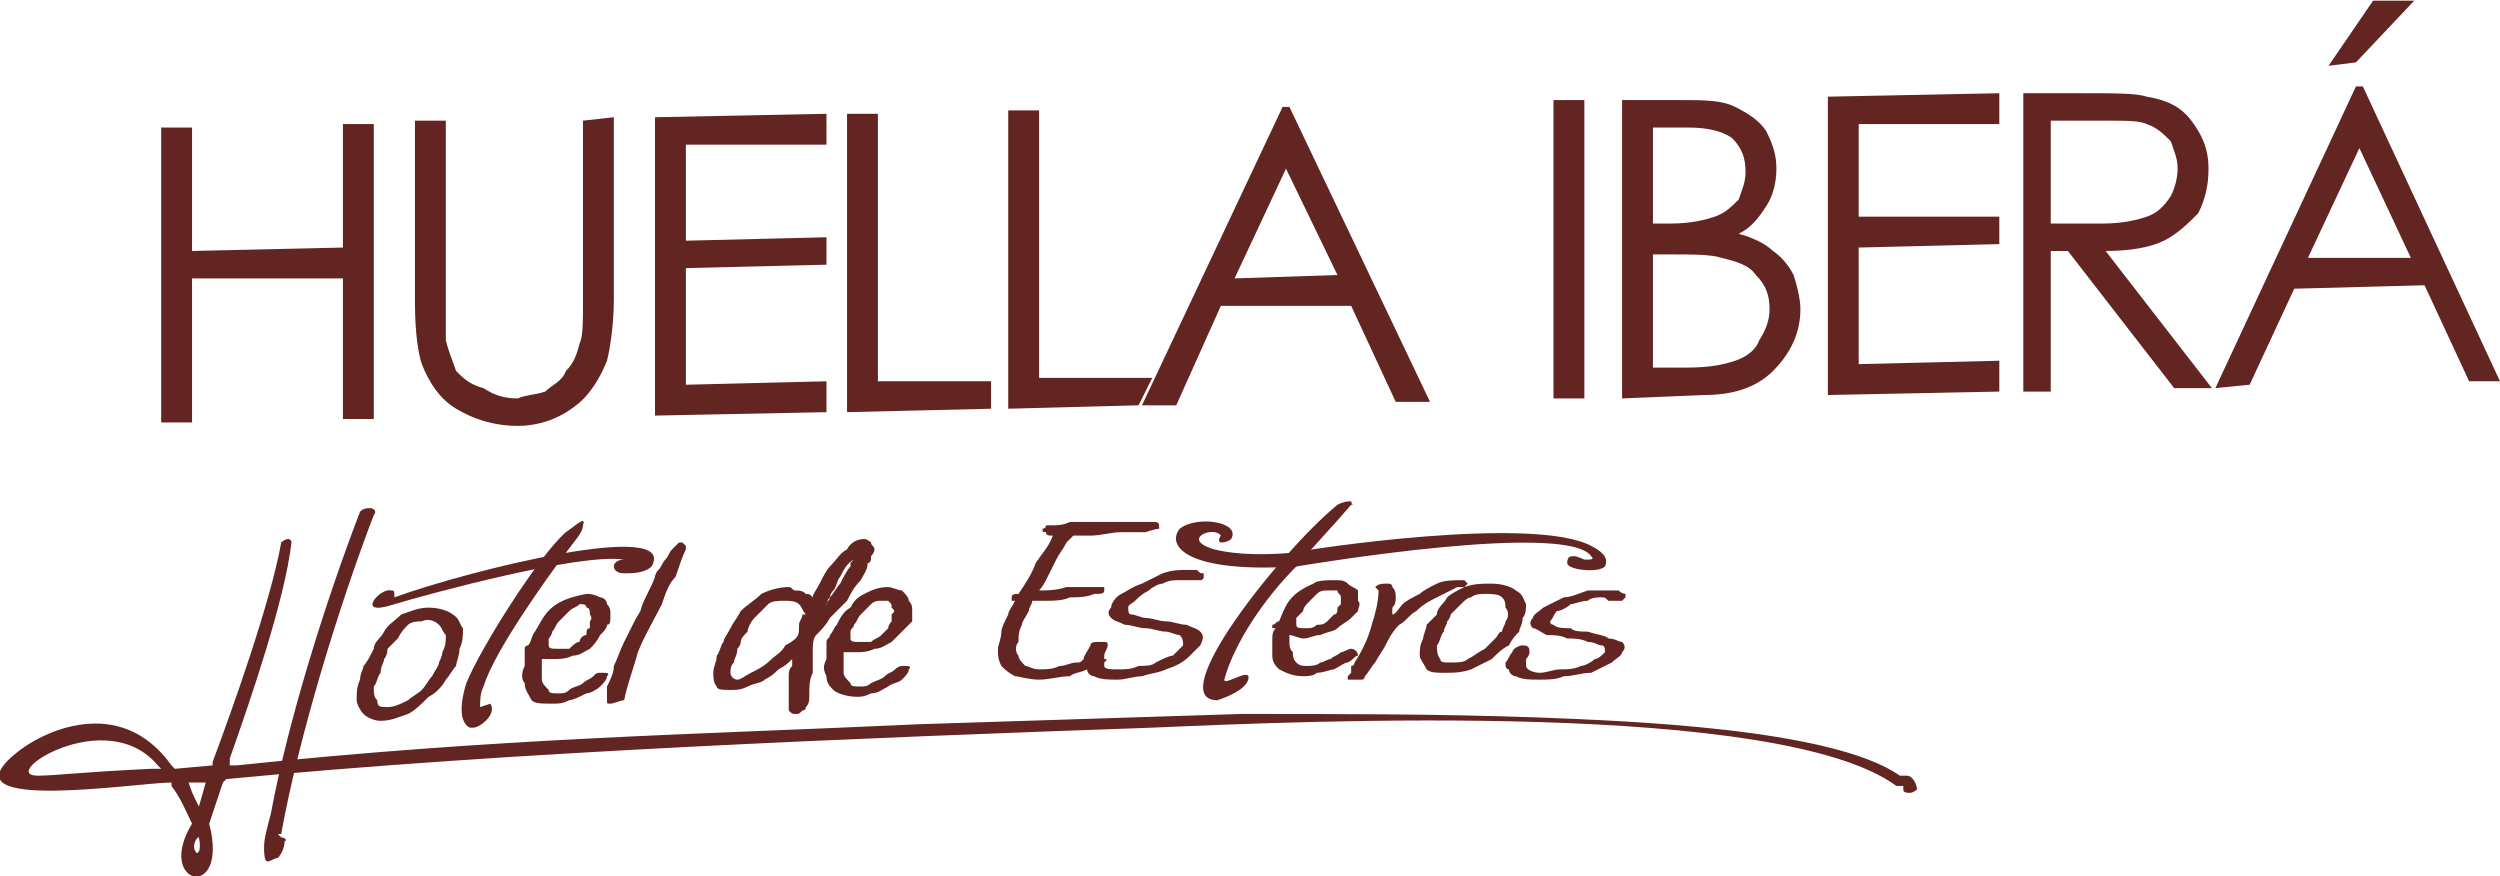
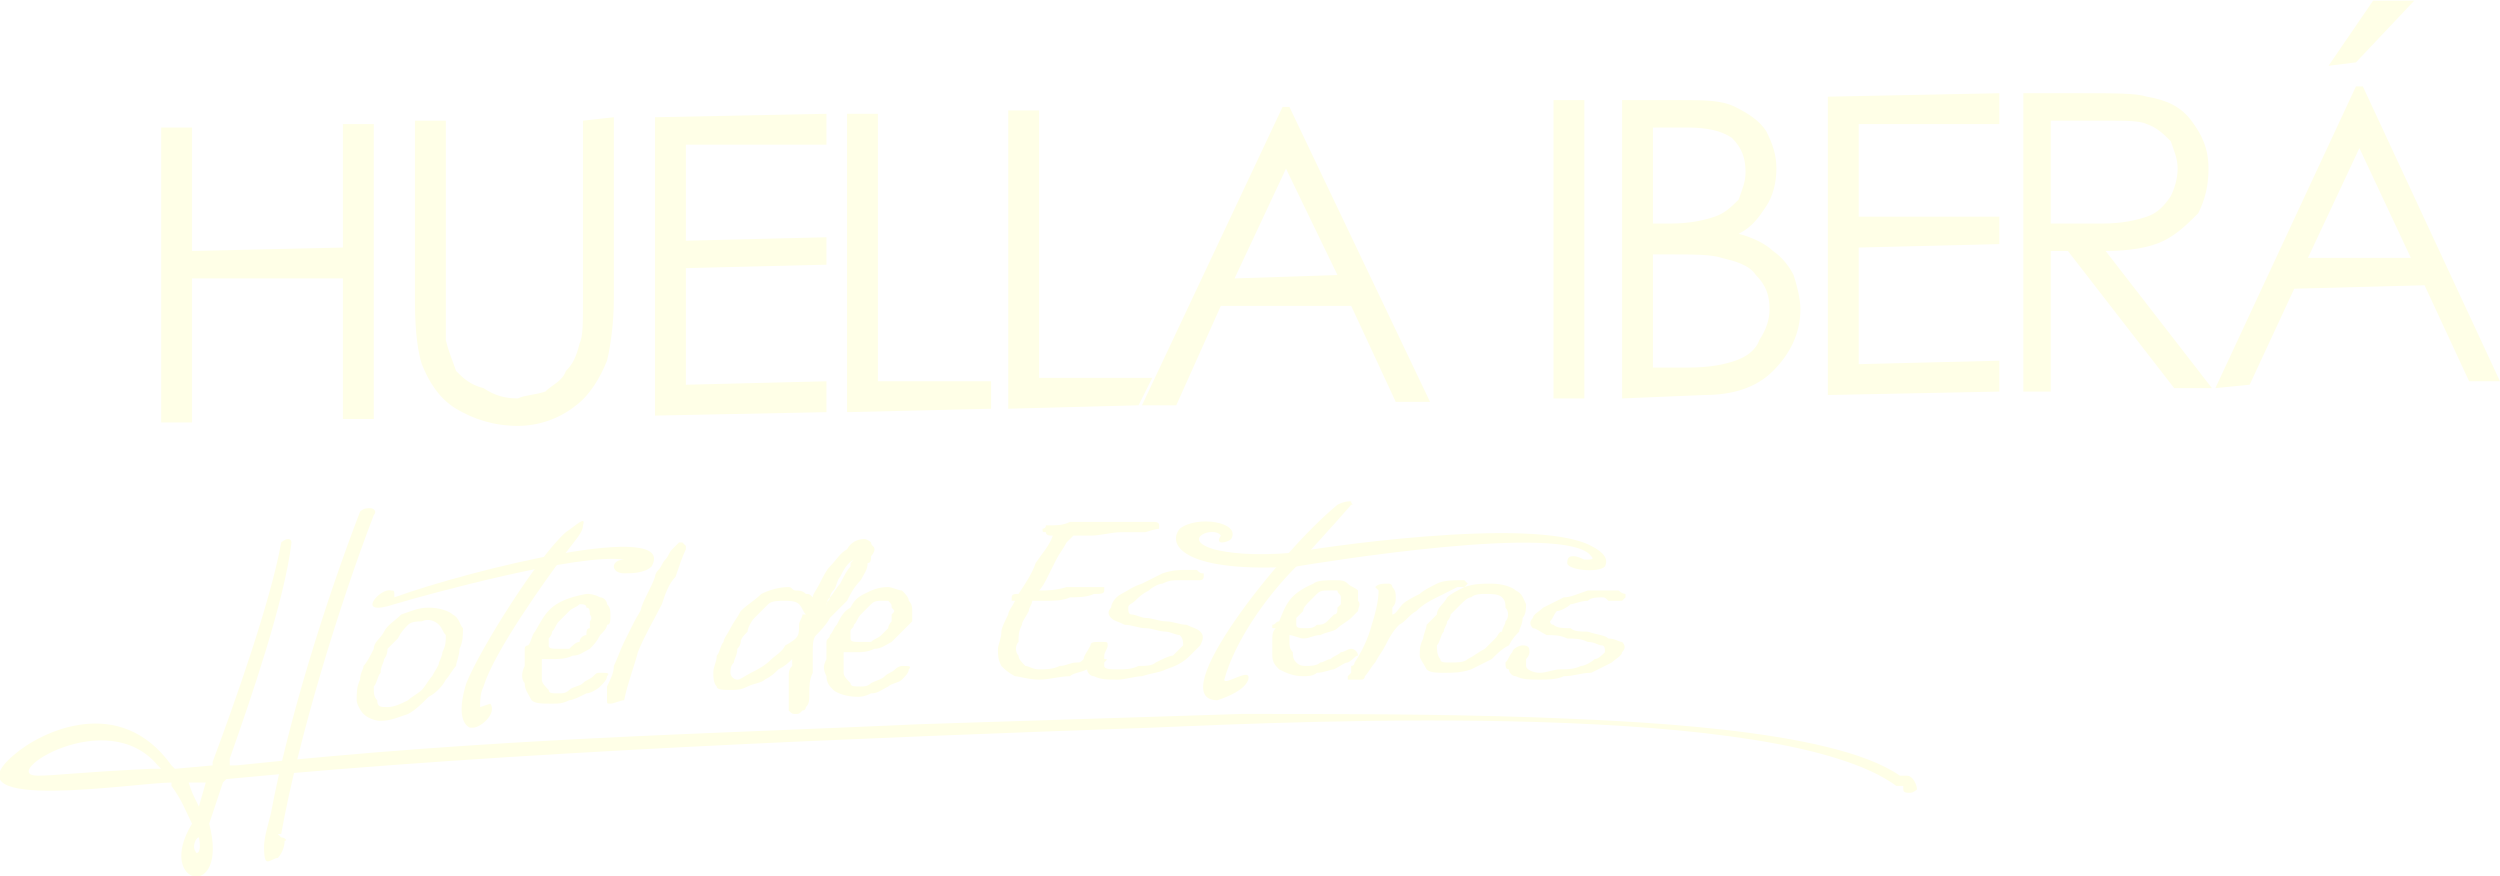
<svg xmlns="http://www.w3.org/2000/svg" xml:space="preserve" width="67.878mm" height="23.778mm" version="1.1" style="shape-rendering:geometricPrecision; text-rendering:geometricPrecision; image-rendering:optimizeQuality; fill-rule:evenodd; clip-rule:evenodd" viewBox="0 0 729 255">
  <defs>
    <style type="text/css">
   
-     .fil0 {fill:#622522}
+     .fil0 {fill:#FFFFE7}
   
  </style>
  </defs>
  <g id="Capa_x0020_1">
    <path class="fil0" d="M47 37l9 0 0 36 44 -1 0 -36 9 0 0 86 -9 0 0 -41 -44 0 0 42 -9 0 0 -86zm74 -2l9 0 0 53c0,6 0,10 0,11 1,4 2,6 3,9 2,2 4,4 8,5 3,2 6,3 10,3 2,-1 5,-1 8,-2 2,-2 5,-3 6,-6 2,-2 3,-4 4,-8 1,-2 1,-6 1,-13l0 -52 9 -1 0 53c0,7 -1,14 -2,18 -2,5 -5,10 -9,13 -5,4 -11,6 -17,6 -7,0 -13,-2 -18,-5 -5,-3 -8,-8 -10,-13 -1,-3 -2,-9 -2,-18l0 -53zm70 -1l50 -1 0 9 -41 0 0 28 41 -1 0 8 -41 1 0 34 41 -1 0 9 -50 1 0 -87zm56 -1l9 0 0 78 33 0 0 8 -42 1 0 -87zm47 -1l9 0 0 78 33 0 -4 8 -38 1 0 -87zm82 -1l41 86 -10 0 -13 -28 -38 0 -13 29 -10 0 41 -87 2 0zm-1 18l-15 32 30 -1 -15 -31zm78 -20l9 0 0 87 -9 0 0 -87zm20 0l17 0c7,0 12,0 16,2 4,2 7,4 9,7 2,4 3,7 3,11 0,4 -1,8 -3,11 -2,3 -4,6 -8,8 4,1 8,3 10,5 3,2 5,5 6,7 1,3 2,7 2,10 0,7 -3,13 -8,18 -5,5 -12,7 -20,7l-24 1 0 -87zm9 8l0 28 5 0c6,0 10,-1 13,-2 3,-1 5,-3 7,-5 1,-3 2,-5 2,-8 0,-4 -1,-7 -4,-10 -3,-2 -7,-3 -13,-3l-10 0zm0 37l0 33 10 0c7,0 11,-1 14,-2 3,-1 6,-3 7,-6 2,-3 3,-6 3,-9 0,-4 -1,-7 -4,-10 -2,-3 -6,-4 -10,-5 -3,-1 -8,-1 -16,-1l-4 0zm51 -46l50 -1 0 9 -41 0 0 27 41 0 0 8 -41 1 0 34 41 -1 0 9 -50 1 0 -87zm57 -1l17 0c10,0 16,0 19,1 6,1 10,3 13,7 3,4 5,8 5,14 0,5 -1,9 -3,13 -3,3 -6,6 -10,8 -4,2 -10,3 -17,3l31 40 -11 0 -31 -40 -5 0 0 41 -8 0 0 -87zm8 8l0 30 15 0c6,0 10,-1 13,-2 3,-1 5,-3 7,-6 1,-2 2,-5 2,-8 0,-3 -1,-5 -2,-8 -2,-2 -4,-4 -7,-5 -2,-1 -6,-1 -12,-1l-16 0zm91 -10l40 86 -9 0 -13 -28 -38 1 -13 28 -10 1 41 -88 2 0zm-1 18l-15 32 30 0 -15 -32zm4 -43l12 0 -17 18 -8 1 13 -19z" />
    <path class="fil0" d="M105 149c-10,26 -21,61 -26,88 -1,4 -2,7 -2,10l0 0c0,1 0,4 1,4 1,0 2,-1 3,-1 1,-1 2,-3 2,-5 1,0 0,-1 -1,-1l-1 -1 1 0c5,-28 17,-67 27,-93l0 0 0 0c1,-1 0,-2 -1,-2 -1,0 -2,0 -3,1z" />
    <path class="fil0" d="M559 230c0,-1 -1,-4 -3,-4l-1 0 -1 0c-20,-14 -81,-16 -106,-17 -29,-1 -57,-1 -86,-1 -31,1 -63,2 -94,3 -65,3 -123,4 -199,12l-2 0 0 -2c6,-17 16,-46 18,-63 0,0 0,-1 -1,-1 -1,0 -2,1 -2,1l0 0 0 0c-3,17 -14,48 -20,64l0 1 -11 1 -1 -1c-15,-21 -38,-10 -46,-3 -20,17 36,8 46,8l0 1c3,4 4,7 6,11 -11,18 11,23 5,0l0 0 0 0c2,-6 2,-6 4,-12l1 -1 0 0c83,-8 185,-12 270,-15 46,-2 183,-8 217,17 1,0 1,0 1,0l1 0 0 1c0,1 1,1 2,1 1,0 2,-1 2,-1zm-501 14c1,5 -1,5 -1,4 -1,-1 0,-4 1,-4zm-14 -20c-21,1 -28,2 -33,2 -12,0 20,-21 35,-3l1 1 -3 0zm16 4l-2 7c-2,-4 -2,-4 -3,-7l5 0z" />
    <path class="fil0" d="M106 194c1,-1 2,-3 3,-5 0,-2 2,-3 3,-5 1,-2 3,-3 5,-5 3,-1 5,-2 8,-2 3,0 6,1 7,2 2,1 2,3 3,4 0,2 0,4 -1,6 0,2 -1,4 -1,5 -1,1 -2,3 -3,4 -1,2 -3,4 -5,5 -2,2 -4,4 -6,5 -3,1 -5,2 -8,2 -2,0 -4,-1 -5,-2 -1,-1 -2,-3 -2,-4 0,-2 0,-4 1,-6 0,-2 1,-3 1,-4zm363 -22c1,0 2,0 3,0 1,1 2,1 2,1 0,0 0,1 0,1 0,0 -1,1 -1,1 -1,0 -2,0 -2,0 -1,0 -1,0 -2,0 -1,-1 -1,-1 -2,-1 -1,0 -3,0 -4,1 -2,0 -4,1 -5,1 -1,1 -3,2 -4,2 -1,1 -1,2 -2,3 0,0 0,1 1,1 1,1 3,1 5,1 1,1 3,1 5,1 3,1 5,1 6,2 2,0 3,1 4,1 1,1 1,2 0,3 0,1 -2,2 -3,3 -2,1 -4,2 -6,3 -3,0 -5,1 -8,1 -2,1 -5,1 -7,1 -3,0 -5,0 -7,-1 -1,0 -2,-1 -2,-2 -1,0 -1,-1 -1,-2 1,-1 1,-2 2,-3 0,-1 2,-2 3,-2 2,0 2,1 2,2 0,0 0,1 -1,2 0,1 0,2 0,2 0,1 2,2 4,2 2,0 4,-1 6,-1 2,0 4,0 6,-1 1,0 3,-1 4,-2 1,0 2,-1 3,-2 0,-1 0,-2 -1,-2 -1,0 -2,-1 -4,-1 -2,-1 -4,-1 -6,-1 -2,-1 -4,-1 -6,-1 -2,-1 -3,-2 -4,-2 -1,-1 -1,-2 0,-3 0,-1 2,-2 3,-3 2,-1 4,-2 6,-3 2,0 4,-1 7,-2 2,0 4,0 6,0zm-53 10c1,-1 2,-2 3,-3 0,-2 2,-3 3,-5 1,-1 3,-2 5,-3 3,-1 5,-1 8,-1 3,0 6,1 7,2 2,1 2,2 3,4 0,1 0,3 -1,4 0,2 -1,3 -1,4 -1,1 -2,2 -3,4 -2,1 -3,2 -5,4 -2,1 -4,2 -6,3 -3,1 -5,1 -8,1 -2,0 -4,0 -5,-1 -1,-2 -2,-3 -2,-4 0,-2 0,-3 1,-5 0,-1 1,-3 1,-4zm22 2c0,-1 1,-2 1,-3 1,-1 1,-3 0,-4 0,-1 0,-2 -1,-3 -1,-1 -3,-1 -5,-1 -1,0 -3,0 -4,1 -1,0 -2,1 -3,2 -1,1 -2,2 -3,3 0,1 -1,2 -1,2 0,1 -1,2 -1,3 -1,1 -1,3 -2,4 0,1 0,3 1,4 0,1 1,1 3,1 2,0 4,0 5,-1 2,-1 3,-2 5,-3 1,-1 2,-2 3,-3 1,-1 1,-2 2,-2zm-43 14c-1,0 -1,0 -2,0 0,0 0,-1 0,-1 0,0 1,-1 1,-1 0,-1 0,-1 0,-2 1,0 1,-1 1,-1 2,-3 4,-7 5,-11 1,-3 2,-7 2,-10 0,0 0,0 -1,-1 0,0 0,0 0,0 1,-1 2,-1 4,-1 0,0 1,0 1,1 1,1 1,2 1,3 0,1 0,2 -1,3 0,1 0,2 0,2 1,0 2,-2 3,-3 1,-1 3,-2 5,-3 1,-1 3,-2 5,-3 2,-1 5,-1 7,-1 0,0 1,0 1,0 1,1 1,1 1,1 -1,1 -1,1 -1,1 -1,0 -1,0 -2,0 -2,1 -4,2 -6,3 -2,1 -4,2 -6,4 -2,1 -3,3 -5,4 -2,2 -3,4 -4,6 -1,2 -2,3 -3,5 -1,1 -2,3 -3,4 0,0 0,1 -1,1 0,0 -1,0 -2,0zm-23 -15c0,0 0,0 -1,0 0,0 0,-1 0,-1 1,0 1,-1 2,-1 2,-5 3,-8 10,-11 1,-1 4,-1 6,-1 2,0 3,0 4,1 1,1 2,1 3,2 0,1 0,2 0,3 1,1 0,2 0,3 0,0 -1,1 -2,2 -1,1 -3,2 -4,3 -1,1 -3,1 -5,2 -2,0 -3,1 -5,1 -1,0 -3,-1 -4,-1 0,1 0,1 0,2 0,1 0,2 1,3 0,1 0,2 1,3 1,1 2,1 3,1 1,0 3,0 4,-1 1,0 2,-1 3,-1 1,-1 2,-1 3,-2 1,0 2,-1 3,-1 1,0 2,1 2,2 -1,0 -1,1 -3,2 -1,0 -2,1 -4,2 -1,0 -3,1 -5,1 -1,1 -3,1 -4,1 -3,0 -5,-1 -7,-2 -1,-1 -2,-2 -2,-4 0,-1 0,-3 0,-4 0,-2 0,-3 1,-4 0,0 0,0 0,0zm-15 15c0,2 8,-4 7,0 -1,3 -6,5 -9,6 -16,0 18,-43 35,-57 2,-1 3,-1 4,-1 0,1 1,1 0,1 -6,7 -10,11 -16,18 -9,9 -18,22 -21,33zm30 -26c-1,0 -2,0 -3,1 -1,1 -2,2 -2,2 -1,1 -2,2 -2,3 -1,1 -1,1 -2,2 0,1 0,1 0,2 0,1 1,1 3,1 1,0 2,0 3,-1 1,0 2,0 3,-1 1,-1 1,-1 2,-2 1,0 1,-1 1,-2 0,0 1,-1 1,-1 0,-1 0,-1 0,-2 0,-1 -1,-1 -1,-2 -1,0 -2,0 -3,0zm-41 -6c1,0 2,0 3,0 1,1 1,1 2,1 0,0 0,1 0,1 0,1 -1,1 -1,1 -1,0 -2,0 -3,0 0,0 -1,0 -1,0 -1,0 -1,0 -2,0 -2,0 -3,0 -5,1 -1,0 -3,1 -4,2 -2,1 -3,2 -4,3 -1,1 -2,1 -2,2 0,1 0,2 1,2 1,0 3,1 4,1 2,0 4,1 6,1 2,0 4,1 6,1 2,1 3,1 4,2 1,1 1,2 0,4 -1,1 -2,2 -3,3 -2,2 -4,3 -7,4 -2,1 -4,1 -7,2 -2,0 -5,1 -7,1 -3,0 -5,0 -7,-1 -1,0 -2,-1 -2,-2 -2,1 -4,1 -5,2 -3,0 -6,1 -9,1 -3,0 -6,-1 -7,-1 -2,-1 -3,-2 -4,-3 -1,-2 -1,-3 -1,-5 0,-1 1,-3 1,-5 0,-1 1,-3 2,-5 0,-1 1,-2 2,-4 0,0 -1,0 -1,0 0,-1 0,-1 0,-1 0,-1 1,-1 2,-1 2,-3 4,-6 5,-9 2,-3 4,-5 5,-8 -1,0 -2,0 -2,-1 -1,0 -1,0 -1,-1 0,0 1,0 1,-1 1,0 2,0 2,0 1,0 3,0 5,-1 3,0 6,0 9,0 3,0 7,0 9,0 3,0 5,0 6,0 1,0 2,0 2,1 0,0 0,0 0,1 0,0 -1,0 -4,1 -2,0 -4,0 -7,0 -3,0 -6,1 -9,1 -2,0 -4,0 -5,0 0,0 -1,1 -2,2 -1,2 -2,3 -3,5 -1,2 -2,4 -3,6 -1,2 -2,3 -2,3 2,0 5,0 8,-1 4,0 6,0 9,0 1,0 1,0 2,0 0,0 0,1 0,1 0,1 -1,1 -3,1 -2,1 -5,1 -7,1 -2,1 -5,1 -7,1 -2,0 -3,0 -4,0 0,1 -1,2 -1,3 -1,2 -2,3 -2,4 -1,2 -1,3 -1,5 -1,1 -1,3 0,4 0,1 1,2 2,3 1,0 2,1 4,1 2,0 4,0 6,-1 2,0 3,-1 5,-1 1,0 1,0 2,-1 0,0 0,0 0,0 0,-1 1,-2 2,-4 0,-1 1,-1 3,-1 2,0 2,0 2,1 0,1 -1,2 -1,3 0,0 0,0 0,0 0,1 0,1 0,1 1,0 1,0 0,1 0,0 0,0 0,0 0,0 0,1 0,1 0,1 2,1 4,1 2,0 4,0 6,-1 2,0 4,0 5,-1 2,-1 4,-2 5,-2 1,-1 2,-2 3,-3 0,-1 0,-2 -1,-3 -1,0 -3,-1 -4,-1 -2,0 -4,-1 -6,-1 -2,0 -4,-1 -6,-1 -2,-1 -3,-1 -4,-2 -1,-1 -1,-2 0,-3 0,-1 1,-3 3,-4 2,-1 3,-2 6,-3 2,-1 4,-2 6,-3 3,-1 5,-1 7,-1zm-105 22c0,0 0,0 0,0 0,-1 0,-1 0,-1 0,-1 1,-1 1,-2 1,-1 1,-2 2,-3 1,-2 2,-4 4,-5 1,-2 2,-3 4,-4 2,-1 4,-2 7,-2 1,0 3,1 4,1 1,1 2,2 2,3 1,1 1,2 1,3 0,1 0,2 0,3 -1,1 -2,2 -3,3 -1,1 -2,2 -3,3 -2,1 -3,2 -5,2 -2,1 -4,1 -5,1 -2,0 -3,0 -4,0 0,0 0,1 0,2 0,2 0,3 0,4 0,1 1,2 2,3 0,1 1,1 3,1 1,0 2,0 3,-1 2,-1 3,-1 4,-2 1,-1 2,-1 3,-2 1,-1 2,-1 2,-1 2,0 3,0 2,1 0,1 -1,2 -2,3 -1,1 -3,1 -4,2 -2,1 -3,2 -5,2 -2,1 -3,1 -4,1 -3,0 -6,-1 -7,-2 -1,-1 -2,-2 -2,-4 -1,-2 -1,-3 0,-5 0,-2 0,-3 0,-5 0,1 0,1 0,1zm16 -13c-1,0 -2,0 -3,1 -1,1 -2,2 -3,3 -1,1 -1,2 -2,3 0,1 -1,1 -1,2 0,1 0,2 0,2 0,1 1,1 3,1 1,0 2,0 3,0 1,-1 2,-1 3,-2 1,-1 1,-1 2,-2 0,-1 1,-2 1,-2 0,-1 0,-1 0,-2 1,-1 1,-1 0,-2 0,-1 0,-1 -1,-2 0,0 -1,0 -2,0zm-25 -3c1,0 2,0 3,1 1,0 1,0 2,1 0,-1 1,-2 2,-4 1,-2 2,-4 3,-5 2,-2 3,-4 5,-5 1,-2 3,-3 5,-3 1,0 2,1 2,1 0,1 1,1 1,2 0,1 -1,2 -1,2 0,1 0,2 -1,2 0,2 -1,3 -2,5 -2,2 -3,4 -4,6 -2,2 -3,3 -5,5 -1,2 -3,4 -4,5 -1,1 -1,3 -1,5 0,2 0,4 0,6 -1,2 -1,4 -1,6 0,2 0,3 -1,4 0,0 0,1 -1,1 -1,1 -1,1 -2,1 -1,0 -1,0 -2,-1 0,-1 0,-2 0,-3 0,-1 0,-2 0,-3 0,-1 0,-3 0,-4 0,-1 0,-2 1,-3 0,-1 0,-2 0,-2 -1,1 -2,2 -4,3 -1,1 -2,2 -4,3 -1,1 -3,1 -5,2 -2,1 -3,1 -5,1 -2,0 -4,0 -4,-1 -1,-1 -1,-3 -1,-4 0,-2 1,-3 1,-5 1,-1 1,-3 2,-4 0,-1 1,-2 2,-4 1,-2 2,-3 3,-5 2,-2 4,-3 6,-5 2,-1 5,-2 8,-2 1,0 1,1 2,1 0,0 0,0 0,0zm-17 26c1,0 2,-1 4,-2 2,-1 4,-2 6,-4 1,-1 3,-2 4,-4 2,-1 3,-2 3,-2 1,-1 1,-2 1,-4 0,-1 1,-2 1,-3 0,0 1,0 1,0 -1,-1 -1,-2 -2,-3 -1,-1 -3,-1 -4,-1 -2,0 -4,0 -5,1 -2,2 -3,3 -4,4 -1,1 -2,3 -2,4 -1,1 -2,2 -2,3 0,0 0,1 -1,2 0,2 -1,3 -1,4 -1,1 -1,2 -1,3 0,1 1,2 2,2zm18 -13c0,0 0,0 -1,1 1,-1 1,-1 1,-1zm9 -11c0,1 -1,1 -1,2 0,0 0,1 0,1 0,0 0,0 0,0 0,-1 0,-2 1,-3zm0 0c1,-1 2,-3 3,-4 1,-2 2,-4 3,-5 0,0 0,-1 0,-1 1,-1 1,-1 1,-1 -2,1 -3,3 -4,5 -1,1 -1,3 -2,4 -1,1 -1,2 -1,2zm-6 15c1,0 1,0 1,-1 0,1 0,1 -1,1zm-36 -29c-1,2 -2,5 -3,8 -2,2 -3,5 -4,8 -2,4 -5,9 -7,14 -1,4 -3,9 -4,14 -1,0 -3,1 -4,1 -1,0 -1,0 -1,-1 0,-1 0,-3 0,-4 1,-2 2,-4 2,-6 1,-2 2,-5 3,-7 1,-2 2,-4 3,-6 1,-2 2,-3 2,-4 1,-3 3,-6 4,-9 0,0 0,-1 1,-2 1,-1 1,-2 2,-3 1,-1 1,-2 2,-3 1,-1 2,-2 2,-2 1,0 1,0 1,0 1,1 1,1 1,1 0,0 0,1 0,1zm-47 30c0,0 0,0 0,0 0,0 0,-1 0,-1 0,-1 1,-1 1,-1 1,-1 1,-3 2,-4 3,-5 4,-9 15,-11 1,0 2,0 4,1 1,0 2,1 2,2 1,1 1,2 1,3 0,2 0,3 -1,3 0,1 -1,2 -2,3 -1,2 -2,3 -3,4 -2,1 -3,2 -5,2 -2,1 -4,1 -6,1 -1,0 -2,0 -3,0 0,1 0,1 0,3 0,1 0,2 0,3 0,1 1,2 2,3 0,1 1,1 3,1 1,0 2,0 3,-1 1,-1 3,-1 4,-2 1,-1 2,-1 3,-2 1,-1 1,-1 2,-1 2,0 3,0 2,1 0,1 -1,2 -2,3 -1,1 -3,2 -4,2 -2,1 -4,2 -5,2 -2,1 -3,1 -5,1 -3,0 -5,0 -6,-1 -1,-2 -2,-3 -2,-5 -1,-1 -1,-3 0,-5 0,-2 0,-3 0,-4 0,0 0,0 0,0zm-12 10c-1,2 -1,4 -1,6 0,0 3,-1 3,-1 2,3 -3,7 -5,7 -1,0 -1,0 -1,0 -4,-2 -2,-10 -1,-13 4,-10 21,-37 29,-44 3,-2 6,-5 5,-2 0,2 -2,4 -5,8 -6,8 -21,29 -24,39zm28 -24c-1,1 -2,1 -3,2 -1,1 -2,2 -3,3 -1,1 -1,2 -2,3 0,1 -1,2 -1,2 0,1 0,2 0,2 0,1 1,1 3,1 1,0 2,0 3,0 1,-1 2,-2 3,-2 0,-1 1,-2 2,-2 0,-1 0,-2 1,-2 0,-1 0,-2 0,-2 1,-1 0,-2 0,-2 0,-1 0,-2 -1,-2 0,-1 -1,-1 -2,-1zm-41 17c0,0 1,-2 1,-3 1,-2 1,-3 1,-5 -1,-1 -1,-2 -2,-3 -1,-1 -3,-2 -5,-1 -1,0 -3,0 -4,1 -1,1 -2,2 -3,4 -1,1 -2,2 -3,3 0,2 -1,3 -1,3 0,1 -1,2 -1,4 -1,1 -1,3 -2,4 0,2 0,3 1,4 0,2 1,2 3,2 2,0 4,-1 6,-2 1,-1 3,-2 4,-3 1,-1 2,-3 3,-4 1,-2 2,-3 2,-4z" />
    <path class="fil0" d="M356 156c-2,-3 -12,1 -2,4 4,1 11,2 23,1 4,-1 70,-11 87,-2 4,2 5,4 4,6 -2,2 -11,1 -11,-1 0,-2 1,-2 2,-2 1,0 3,1 3,1 2,0 3,0 2,-1 -7,-10 -80,2 -86,3 -32,2 -38,-6 -34,-11 5,-4 18,-2 15,3 -1,1 -5,2 -3,-1z" />
    <path class="fil0" d="M115 174c22,-8 83,-23 75,-9 -2,2 -6,2 -8,2 -2,0 -3,-1 -3,-2 0,-1 1,-2 3,-2 0,0 0,0 0,0 -13,-2 -57,10 -67,13 -12,4 -4,-5 -1,-4 1,0 1,0 1,2z" />
  </g>
</svg>
